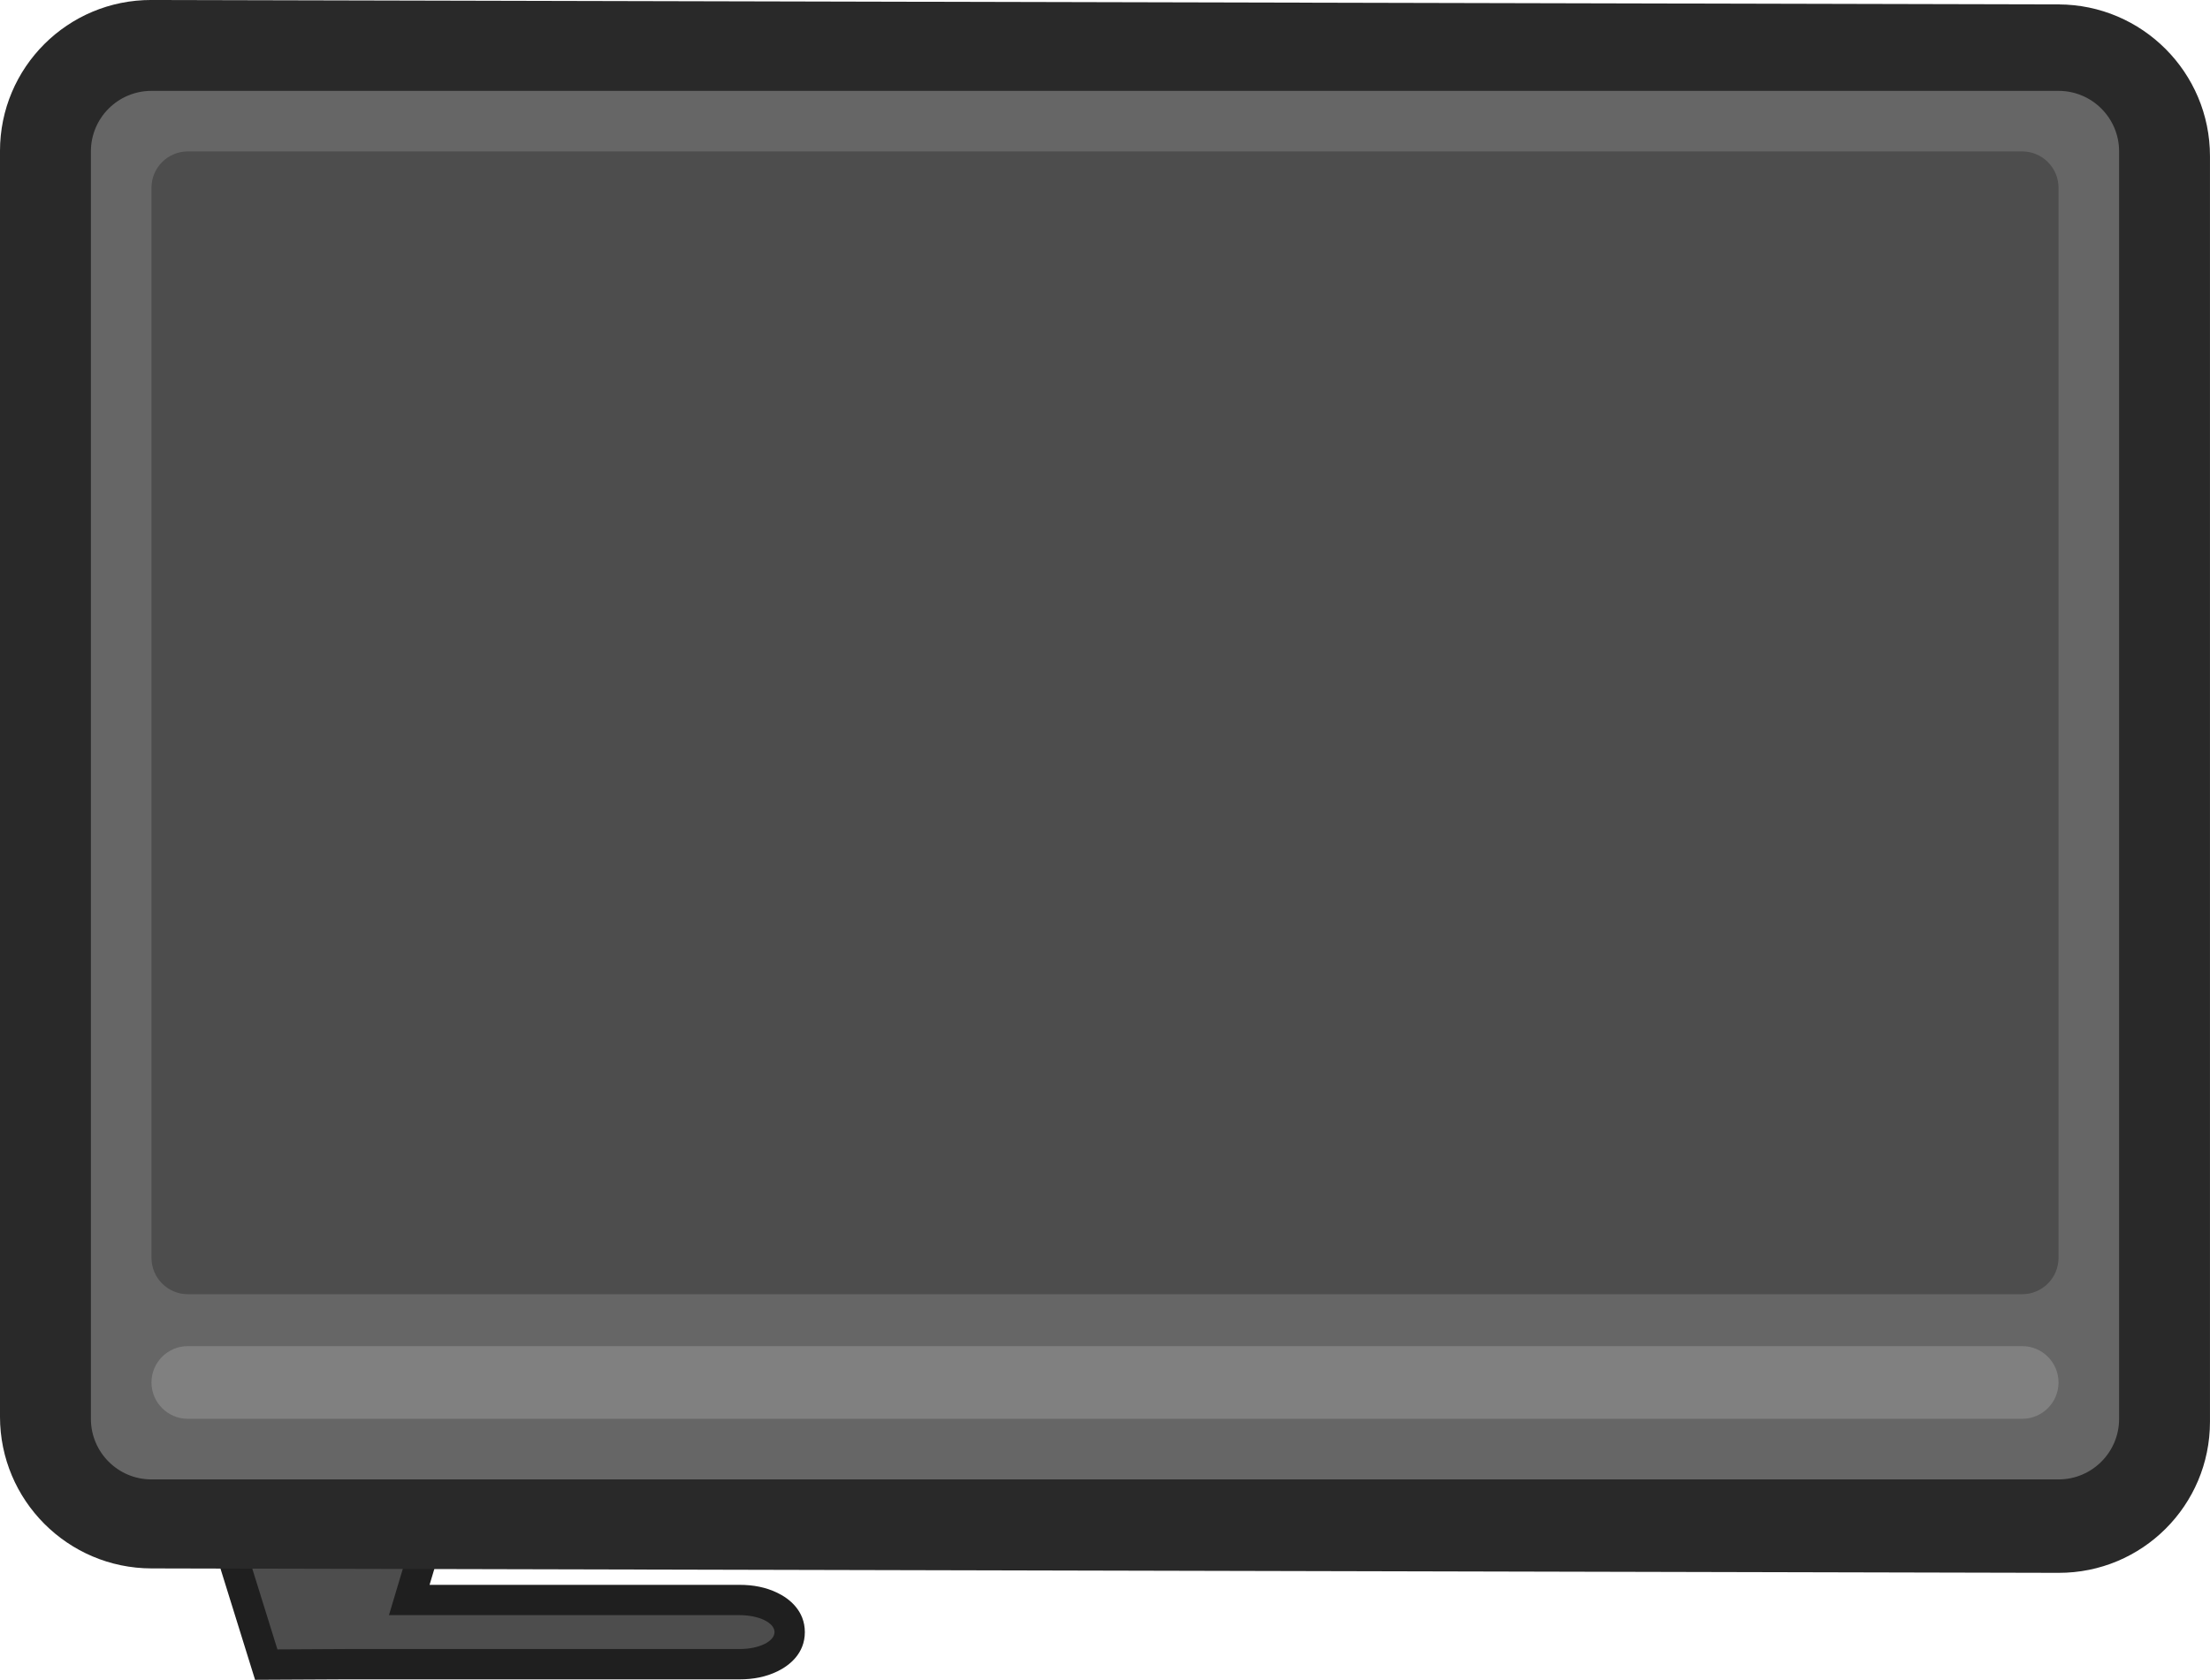
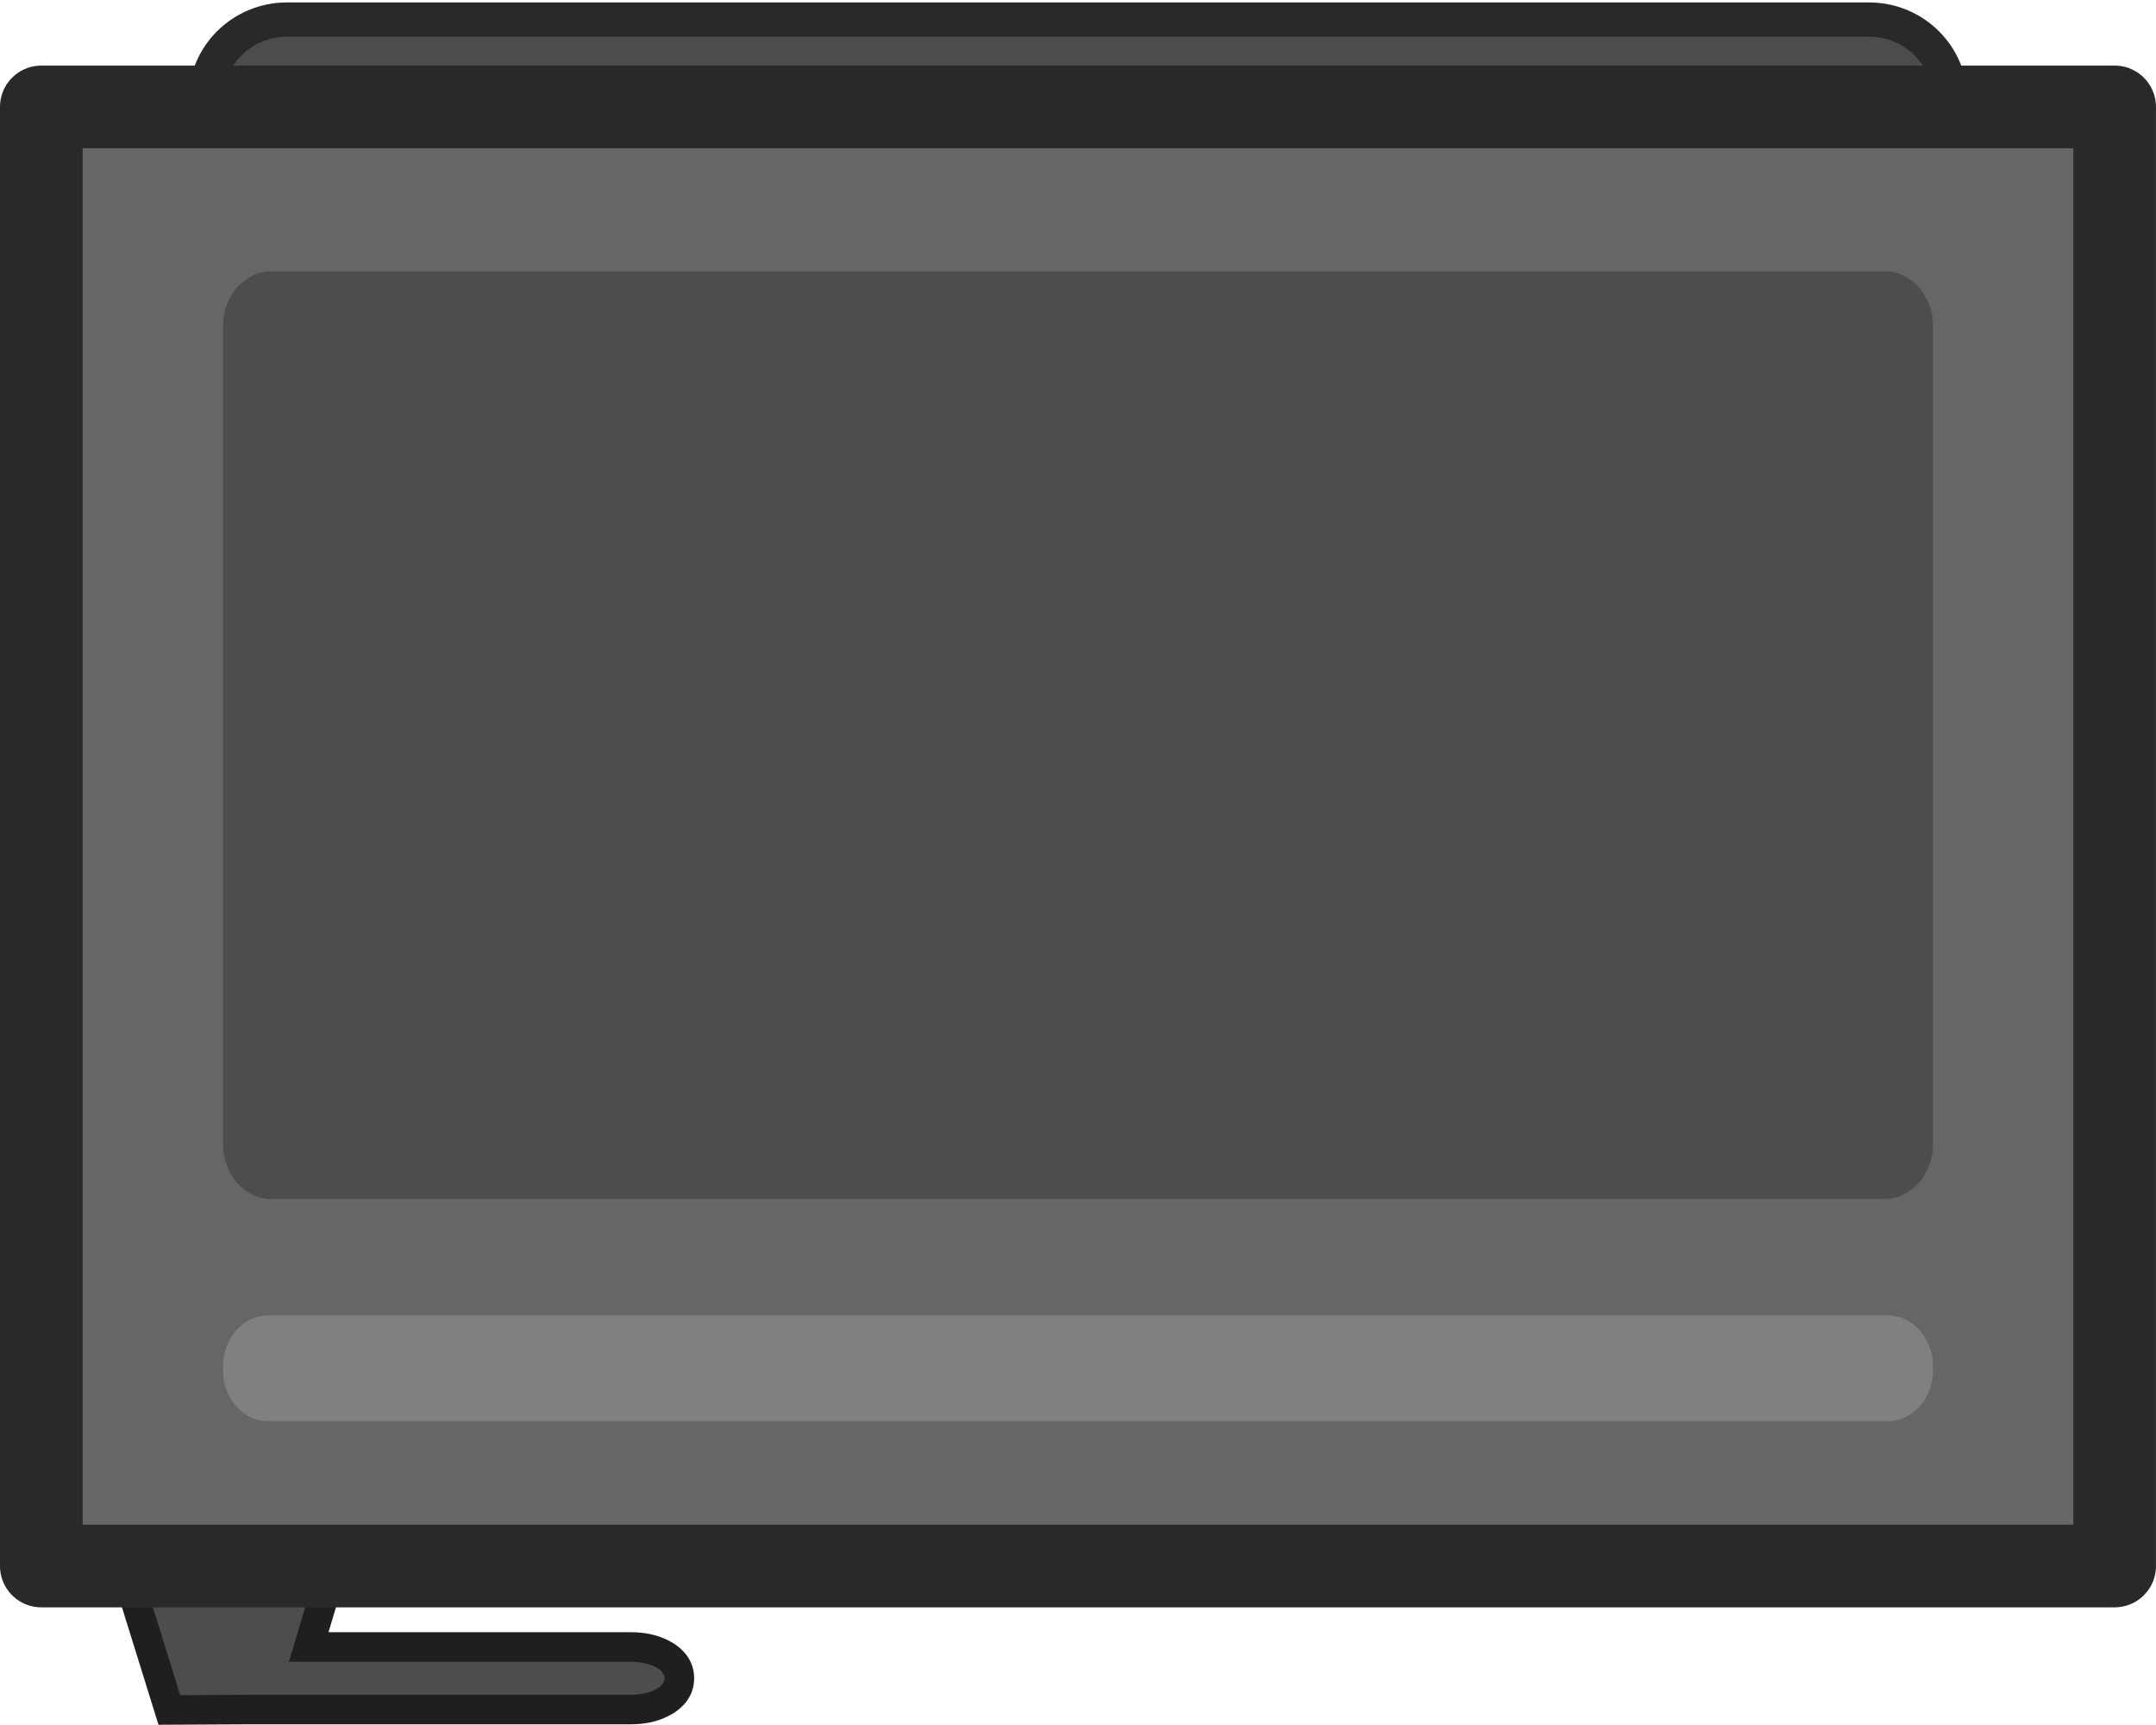
- <svg xmlns="http://www.w3.org/2000/svg" width="182.381" height="138.666" viewBox="0 0 48.255 36.689" version="1.1" id="svg1">
+ <svg xmlns="http://www.w3.org/2000/svg" width="182.608" height="146.067" viewBox="0 0 48.315 38.647" version="1.1" id="svg1">
  <defs id="defs1" />
-   <g id="g958" transform="translate(48.59445,30.67308)">
-     <path style="color:#000000;fill:#1f1f1f;fill-opacity:1;-inkscape-stroke:none" d="m -41.453,0.883 -0.404,0.316 -2.145,1.676 0.977,3.141 1.965,-0.01 h 8.615 c 0.297,0 0.571,-0.051 0.828,-0.176 0.257,-0.125 0.596,-0.387 0.596,-0.855 0,-0.468 -0.339,-0.733 -0.596,-0.857 -0.257,-0.125 -0.531,-0.176 -0.828,-0.176 h -6.77 l 0.328,-1.096 z m 0.008,1.674 1.029,0.785 -0.4,1.34 h -0.248 l -0.988,0.006 -0.414,-1.332 z" id="path929" />
-     <path style="color:#000000;fill:#4d4d4d;stroke-width:1.323;-inkscape-stroke:none" d="m -41.449,1.72 -1.784,1.395 0.696,2.237 1.476,-0.008 h 8.616 c 0.422,0 0.762,-0.165 0.762,-0.37 0,-0.205 -0.34,-0.37 -0.762,-0.37 h -7.657 l 0.452,-1.509 z" id="path927" />
-     <g id="g838" transform="scale(0.9599,1.014375)">
-       <rect style="fill:#292929;fill-opacity:1;stroke-width:0.04" id="rect2753" width="50.271" height="33.771" x="-50.625" y="-30.135" rx="3.445" ry="3.26" transform="matrix(0.9999976,0.00219892,0,1,0,0)" />
-       <rect style="fill:#666666;fill-opacity:1;stroke-width:0.038;stroke-miterlimit:4;stroke-dasharray:none" id="rect804" width="46.136" height="29.898" x="-48.557" y="-28.282" rx="1.378" ry="1.304" />
-       <rect style="fill:#4d4d4d;fill-opacity:1;stroke-width:0.037" id="rect858" width="43.38" height="24.606" x="-47.179" y="-26.978" rx="0.827" ry="0.783" />
-       <rect style="fill:#808080;fill-opacity:1;stroke-width:0.039" id="rect860" width="43.38" height="1.565" x="-47.179" y="-1.254" rx="0.827" ry="0.783" />
+   <g id="g958" transform="translate(51.84647,32.79534)" />
+   <g id="g4" transform="translate(-55.23943,9.102724)">
+     <g id="g3" transform="translate(48.59445,30.67308)">
+       <g id="g2">
+         <path style="color:#000000;fill:#1f1f1f;fill-opacity:1;-inkscape-stroke:none" d="m 60.363,24.411 -0.404,0.316 -2.145,1.676 0.977,3.141 1.965,-0.01 h 8.615 c 0.297,0 0.571,-0.051 0.828,-0.176 0.257,-0.125 0.596,-0.387 0.596,-0.855 0,-0.468 -0.339,-0.733 -0.596,-0.857 -0.257,-0.125 -0.531,-0.176 -0.828,-0.176 h -6.77 l 0.328,-1.096 z m 0.008,1.674 1.029,0.785 -0.4,1.34 h -0.248 l -0.988,0.006 -0.414,-1.332 z" id="path929-7" transform="translate(-48.59445,-30.67308)" />
+         <path style="color:#000000;fill:#4d4d4d;fill-opacity:1;stroke-width:1.323;-inkscape-stroke:none" d="m 60.366,25.248 -1.784,1.395 0.696,2.237 1.476,-0.008 h 8.616 c 0.422,0 0.762,-0.165 0.762,-0.37 0,-0.205 -0.34,-0.37 -0.762,-0.37 h -7.657 l 0.452,-1.509 z" id="path927-8" transform="translate(-48.59445,-30.67308)" />
+       </g>
+     </g>
+     <rect style="fill:#4c4c4c;fill-opacity:1;stroke:#292929;stroke-width:0.769;stroke-linecap:round;stroke-linejoin:round;stroke-dasharray:none;stroke-opacity:1" id="rect40-0" width="39.1" height="5.426" x="59.847" y="-8.664" rx="1.824" ry="1.802" />
+     <rect style="fill:#666666;fill-opacity:1;stroke:#292929;stroke-width:1.852;stroke-linecap:round;stroke-linejoin:round;stroke-dasharray:none;stroke-opacity:1" id="rect35-1" width="46.463" height="32.694" x="56.165" y="-6.707" rx="0" ry="0" />
+     <g id="g36-2" transform="matrix(1,0,0,1.127204,-590.562,-450.4135)" style="fill:#4d4d4d;fill-opacity:1">
+       <rect style="fill:#4d4d4d;fill-opacity:1;stroke:none;stroke-width:1.587;stroke-linecap:round;stroke-linejoin:round;stroke-dasharray:none;stroke-opacity:1" id="rect36-8" width="38.32" height="18.443" x="650.799" y="396.901" rx="1.088" ry="1.088" />
+     </g>
+     <g id="g36-2-1" transform="matrix(1,0,0,1.127204,-590.5621,-427.0166)" style="fill:#808080;fill-opacity:1">
+       <rect style="fill:#808080;fill-opacity:1;stroke:none;stroke-width:1.587;stroke-linecap:round;stroke-linejoin:round;stroke-dasharray:none;stroke-opacity:1" id="rect36-8-9" width="38.32" height="2.104" x="650.799" y="396.901" rx="1.013" ry="1.013" />
    </g>
  </g>
</svg>
